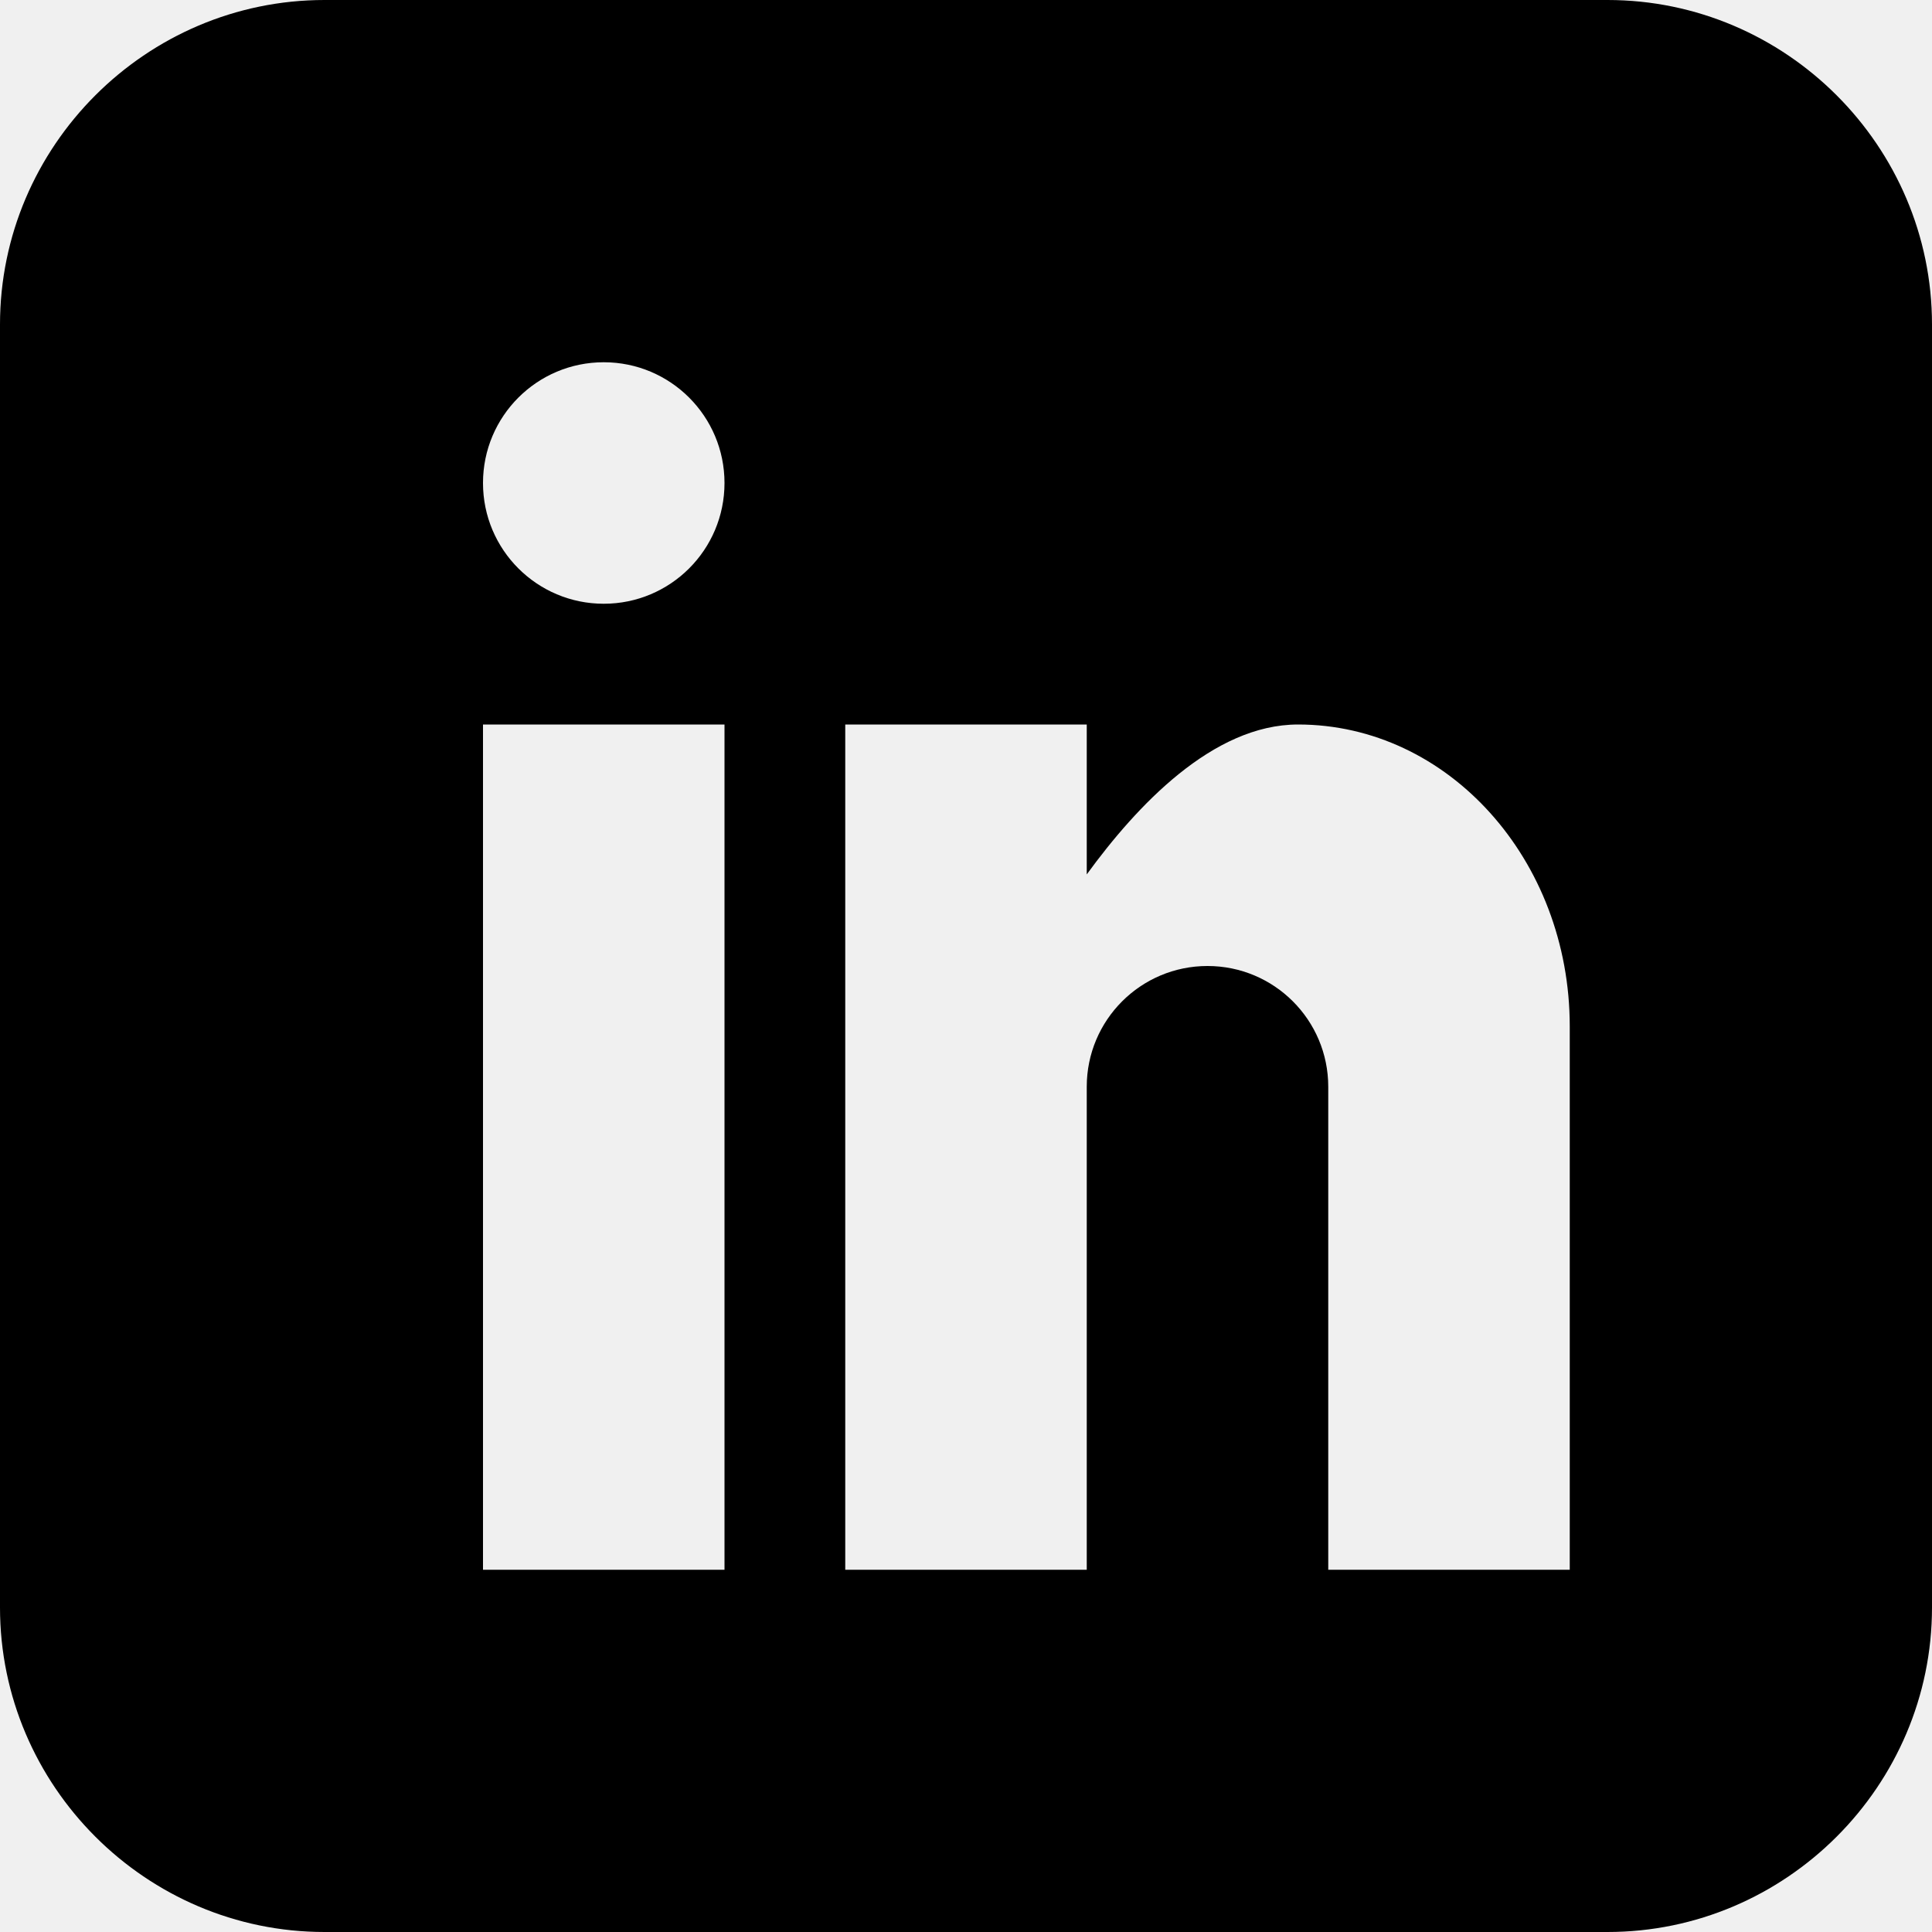
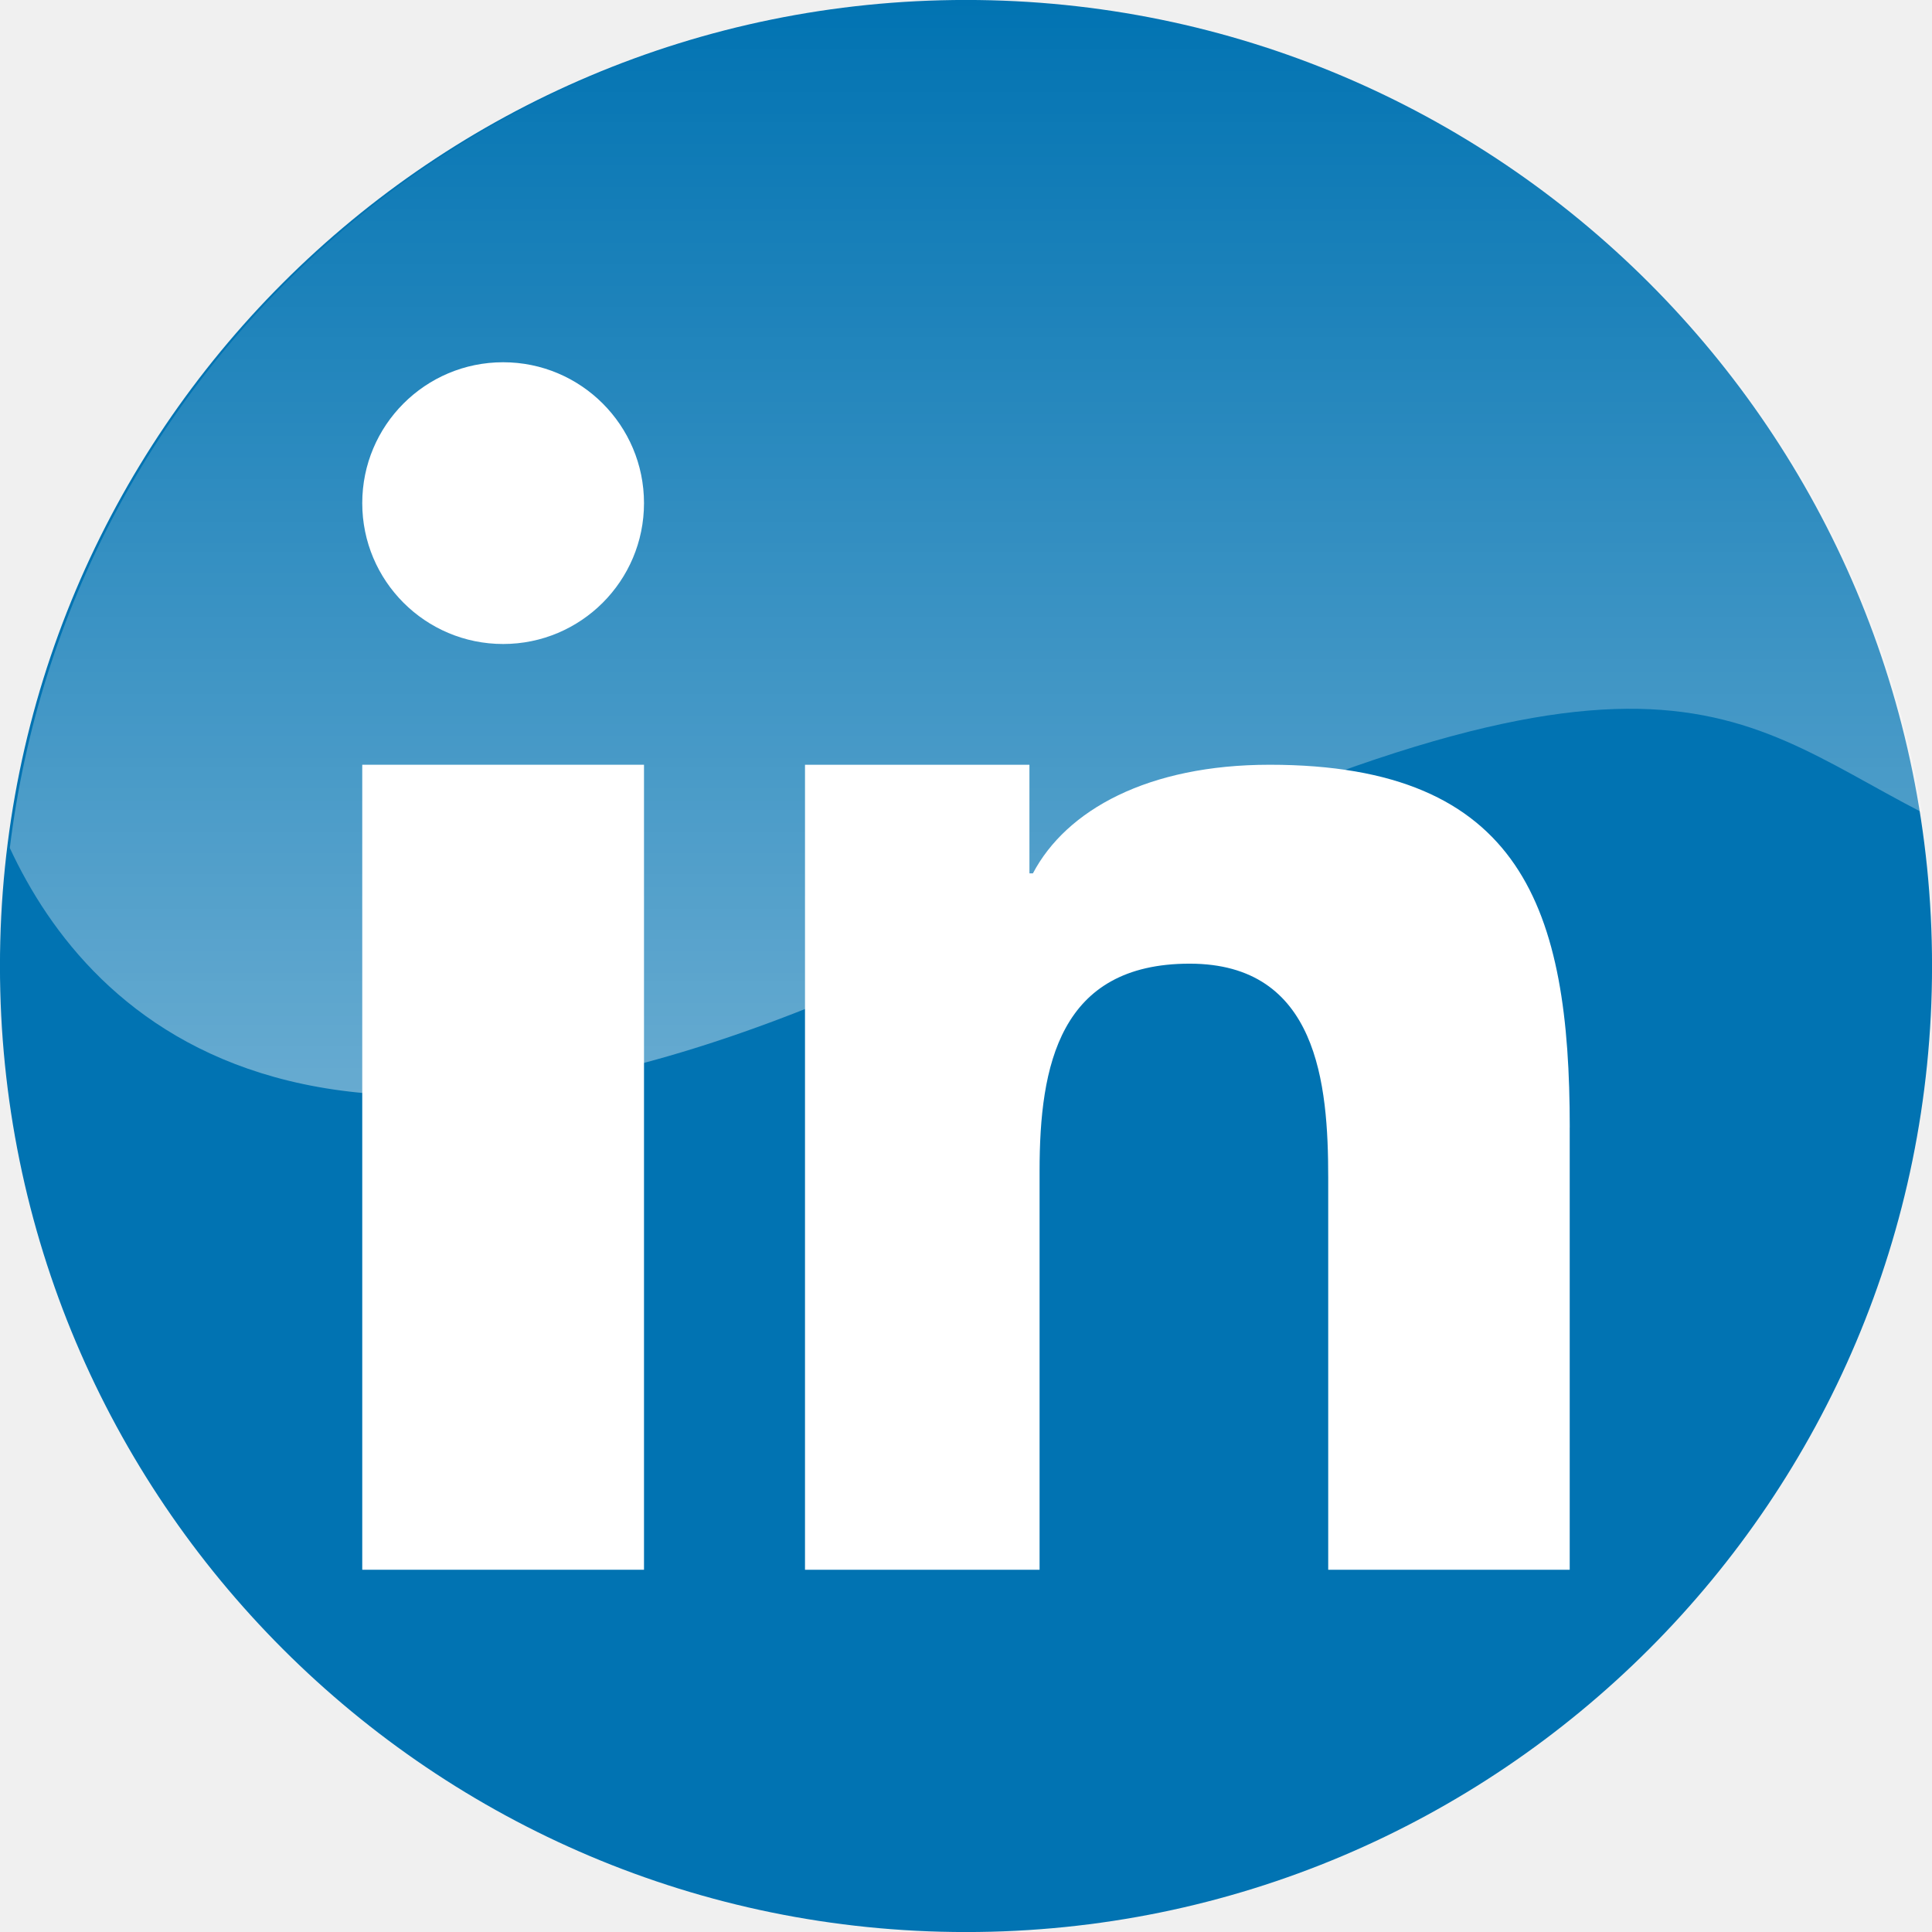
- <svg xmlns="http://www.w3.org/2000/svg" version="1.1" width="32" height="32" viewBox="0 0 32 32">
-   <g id="icomoon-ignore">
+ <svg xmlns="http://www.w3.org/2000/svg" version="1.1" x="0px" y="0px" viewBox="0 0 48 48" style="enable-background:new 0 0 48 48;" xml:space="preserve">
+   <g id="Layer_63">
+     <g>
+       <g>
+         <circle style="fill:#0173B2;" cx="24" cy="24" r="24.001" />
+         <g>
+           <rect x="9" y="19" style="fill:#FFFFFF;" width="7" height="20" />
+           <circle style="fill:#FFFFFF;" cx="12.5" cy="12.5" r="3.5" />
+           <path style="fill:#FFFFFF;" d="M39,28.009C39,22.612,37.836,19,31.545,19c-3.023,0-5.053,1.123-5.883,2.699h-0.086V19H20v20      h5.828v-9.913c0-2.614,0.494-5.145,3.728-5.145c3.186,0,3.443,2.989,3.443,5.314V39h6V28.009z" />
+         </g>
+       </g>
+       <linearGradient id="SVGID_1_" gradientUnits="userSpaceOnUse" x1="24" y1="27.218" x2="24" y2="7.160383e-005">
+         <stop offset="0" style="stop-color:#FFFFFF" />
+         <stop offset="1" style="stop-color:#FFFFFF;stop-opacity:0" />
+       </linearGradient>
+       <path style="opacity:0.4;fill:url(#SVGID_1_);" d="M24.061,0C11.799,0,1.692,9.197,0.244,21.068    c1.955,4.213,7.658,10.242,23.816,2.176c16.889-8.432,18.822-5.574,23.695-3.059C45.93,8.742,36.018,0,24.061,0z" />
+     </g>
+   </g>
+   <g id="Layer_1">
</g>
-   <path d="M26.625 0h-21.25c-2.956 0-5.375 2.419-5.375 5.375v21.25c0 2.956 2.419 5.375 5.375 5.375h21.25c2.956 0 5.375-2.419 5.375-5.375v-21.25c0-2.956-2.419-5.375-5.375-5.375zM12 26h-4v-14h4v14zM10 10c-1.105 0-2-0.895-2-2s0.895-2 2-2 2 0.895 2 2-0.895 2-2 2zM26 26h-4v-8c0-1.105-0.895-2-2-2s-2 0.895-2 2v8h-4v-14h4v2.483c0.825-1.133 2.086-2.483 3.5-2.483 2.485 0 4.5 2.239 4.5 5v9z" fill="#000000" />
</svg>
